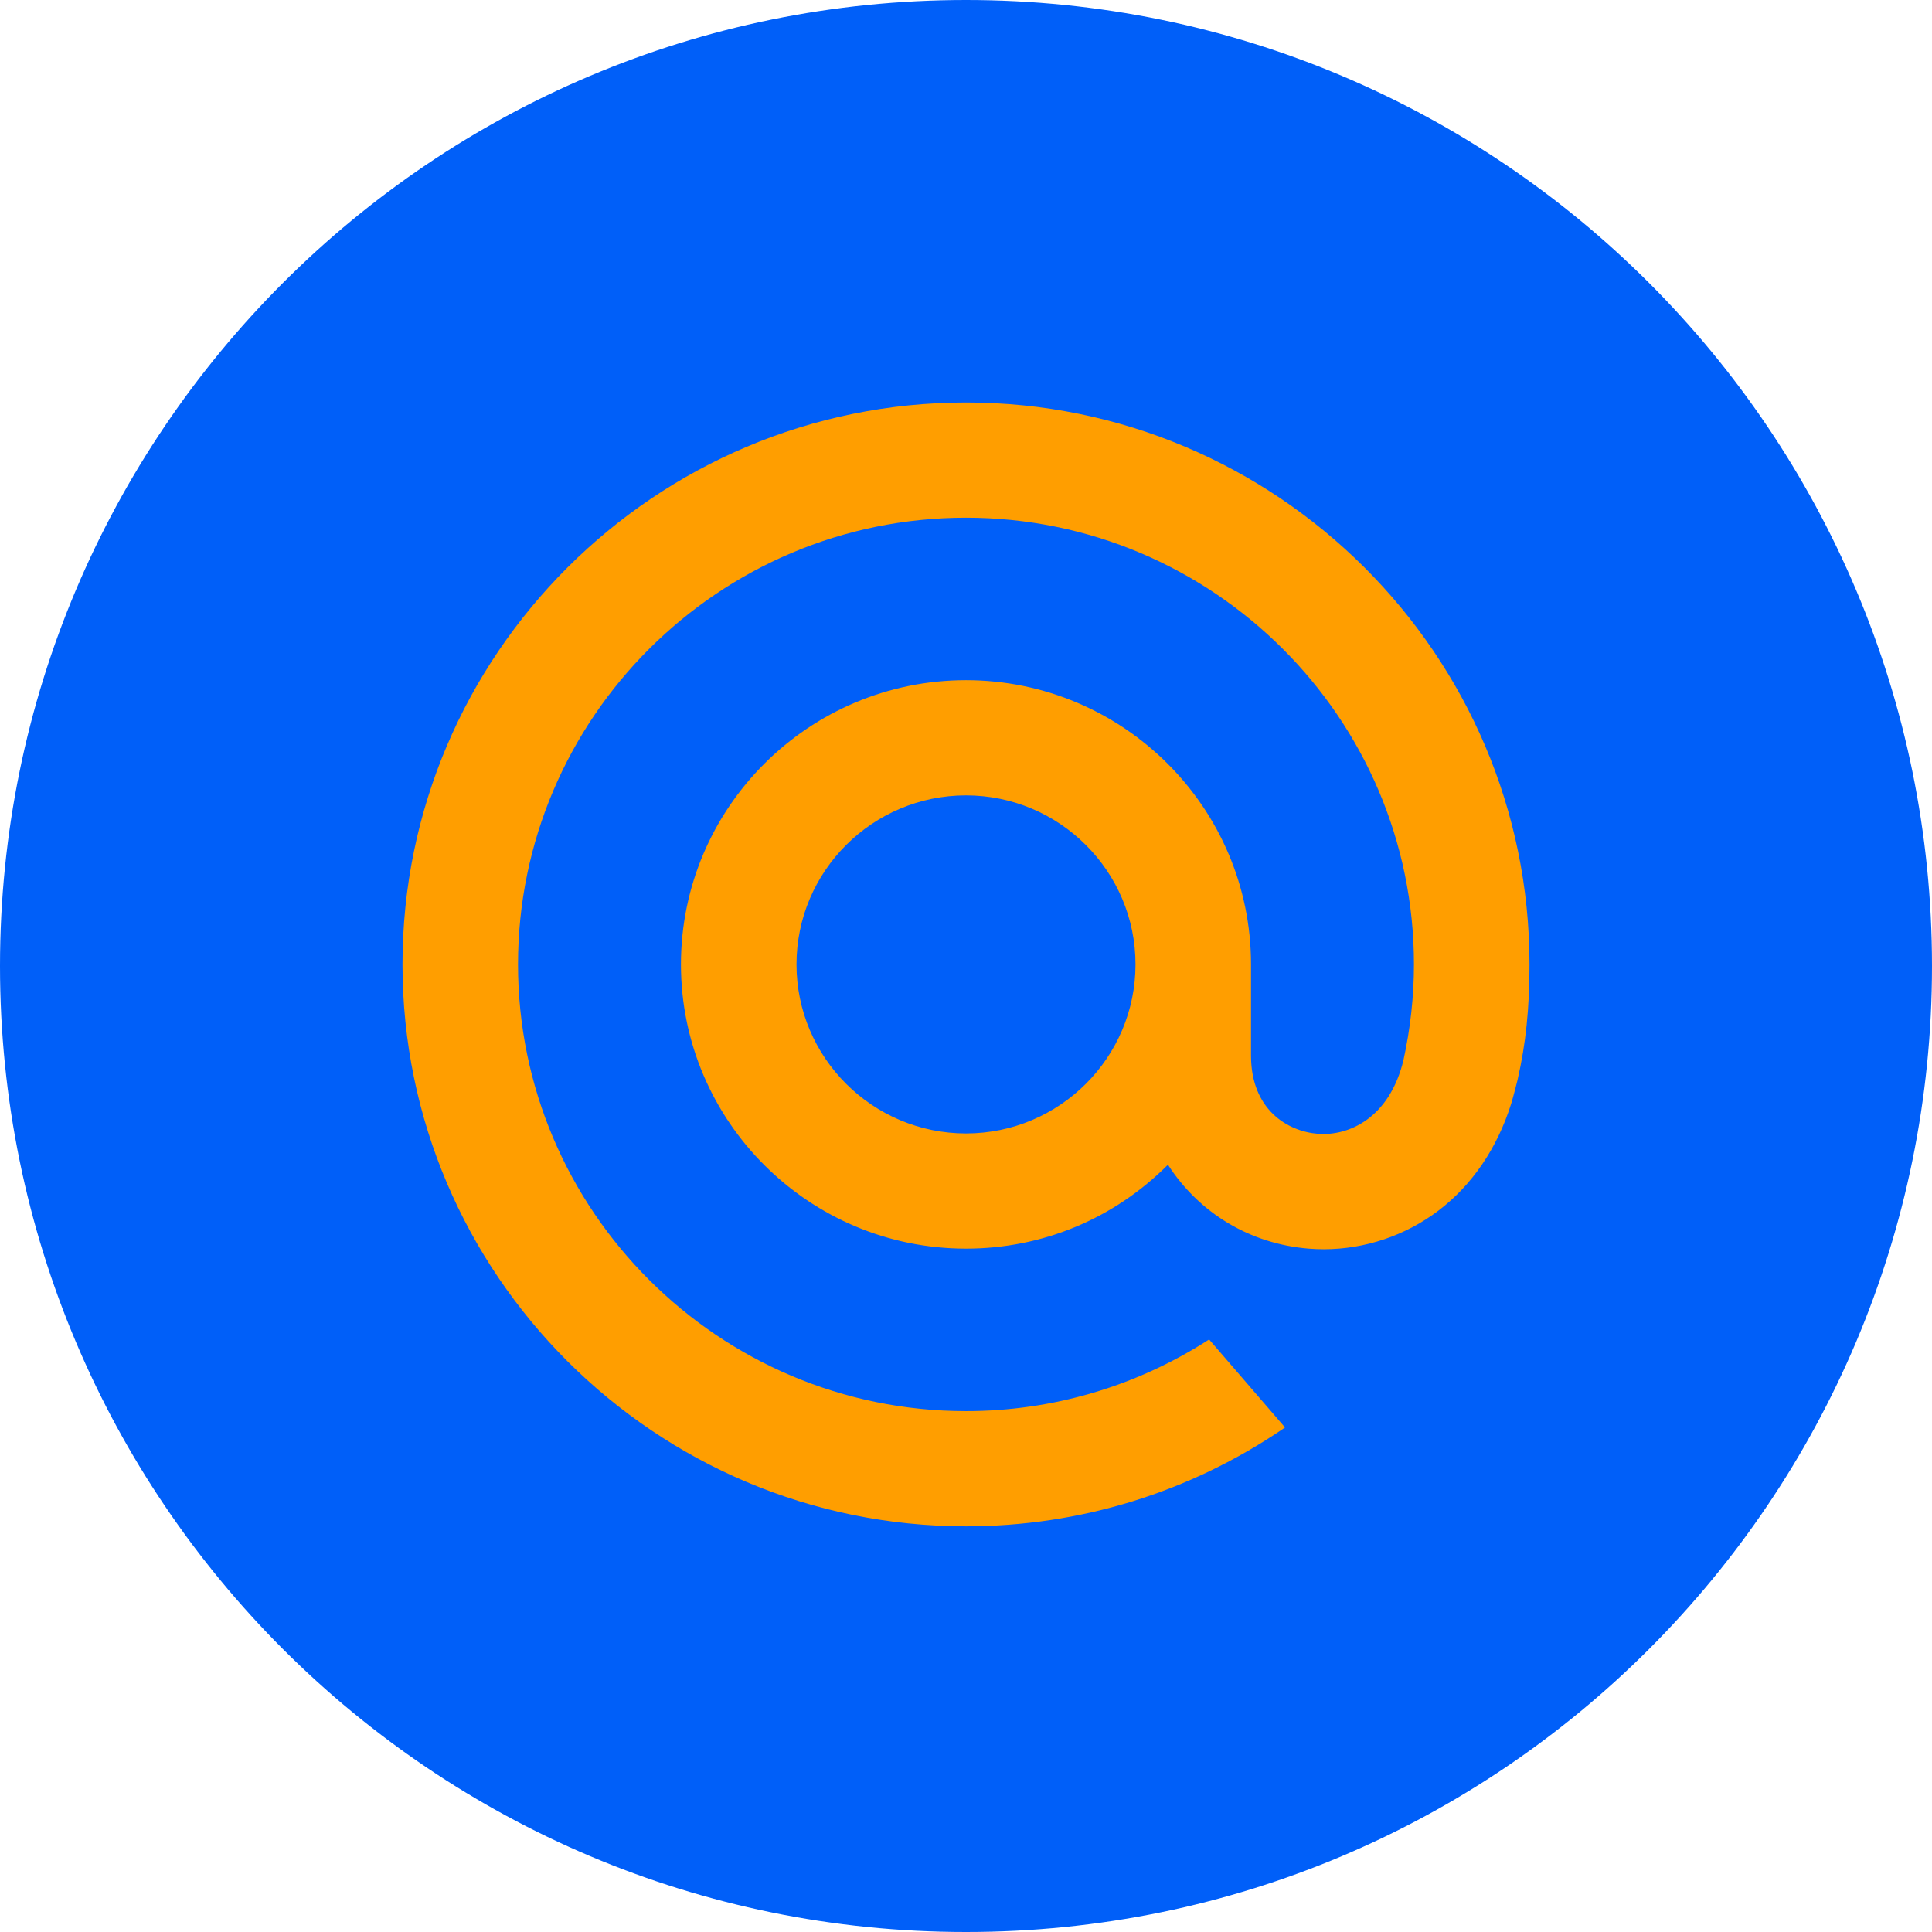
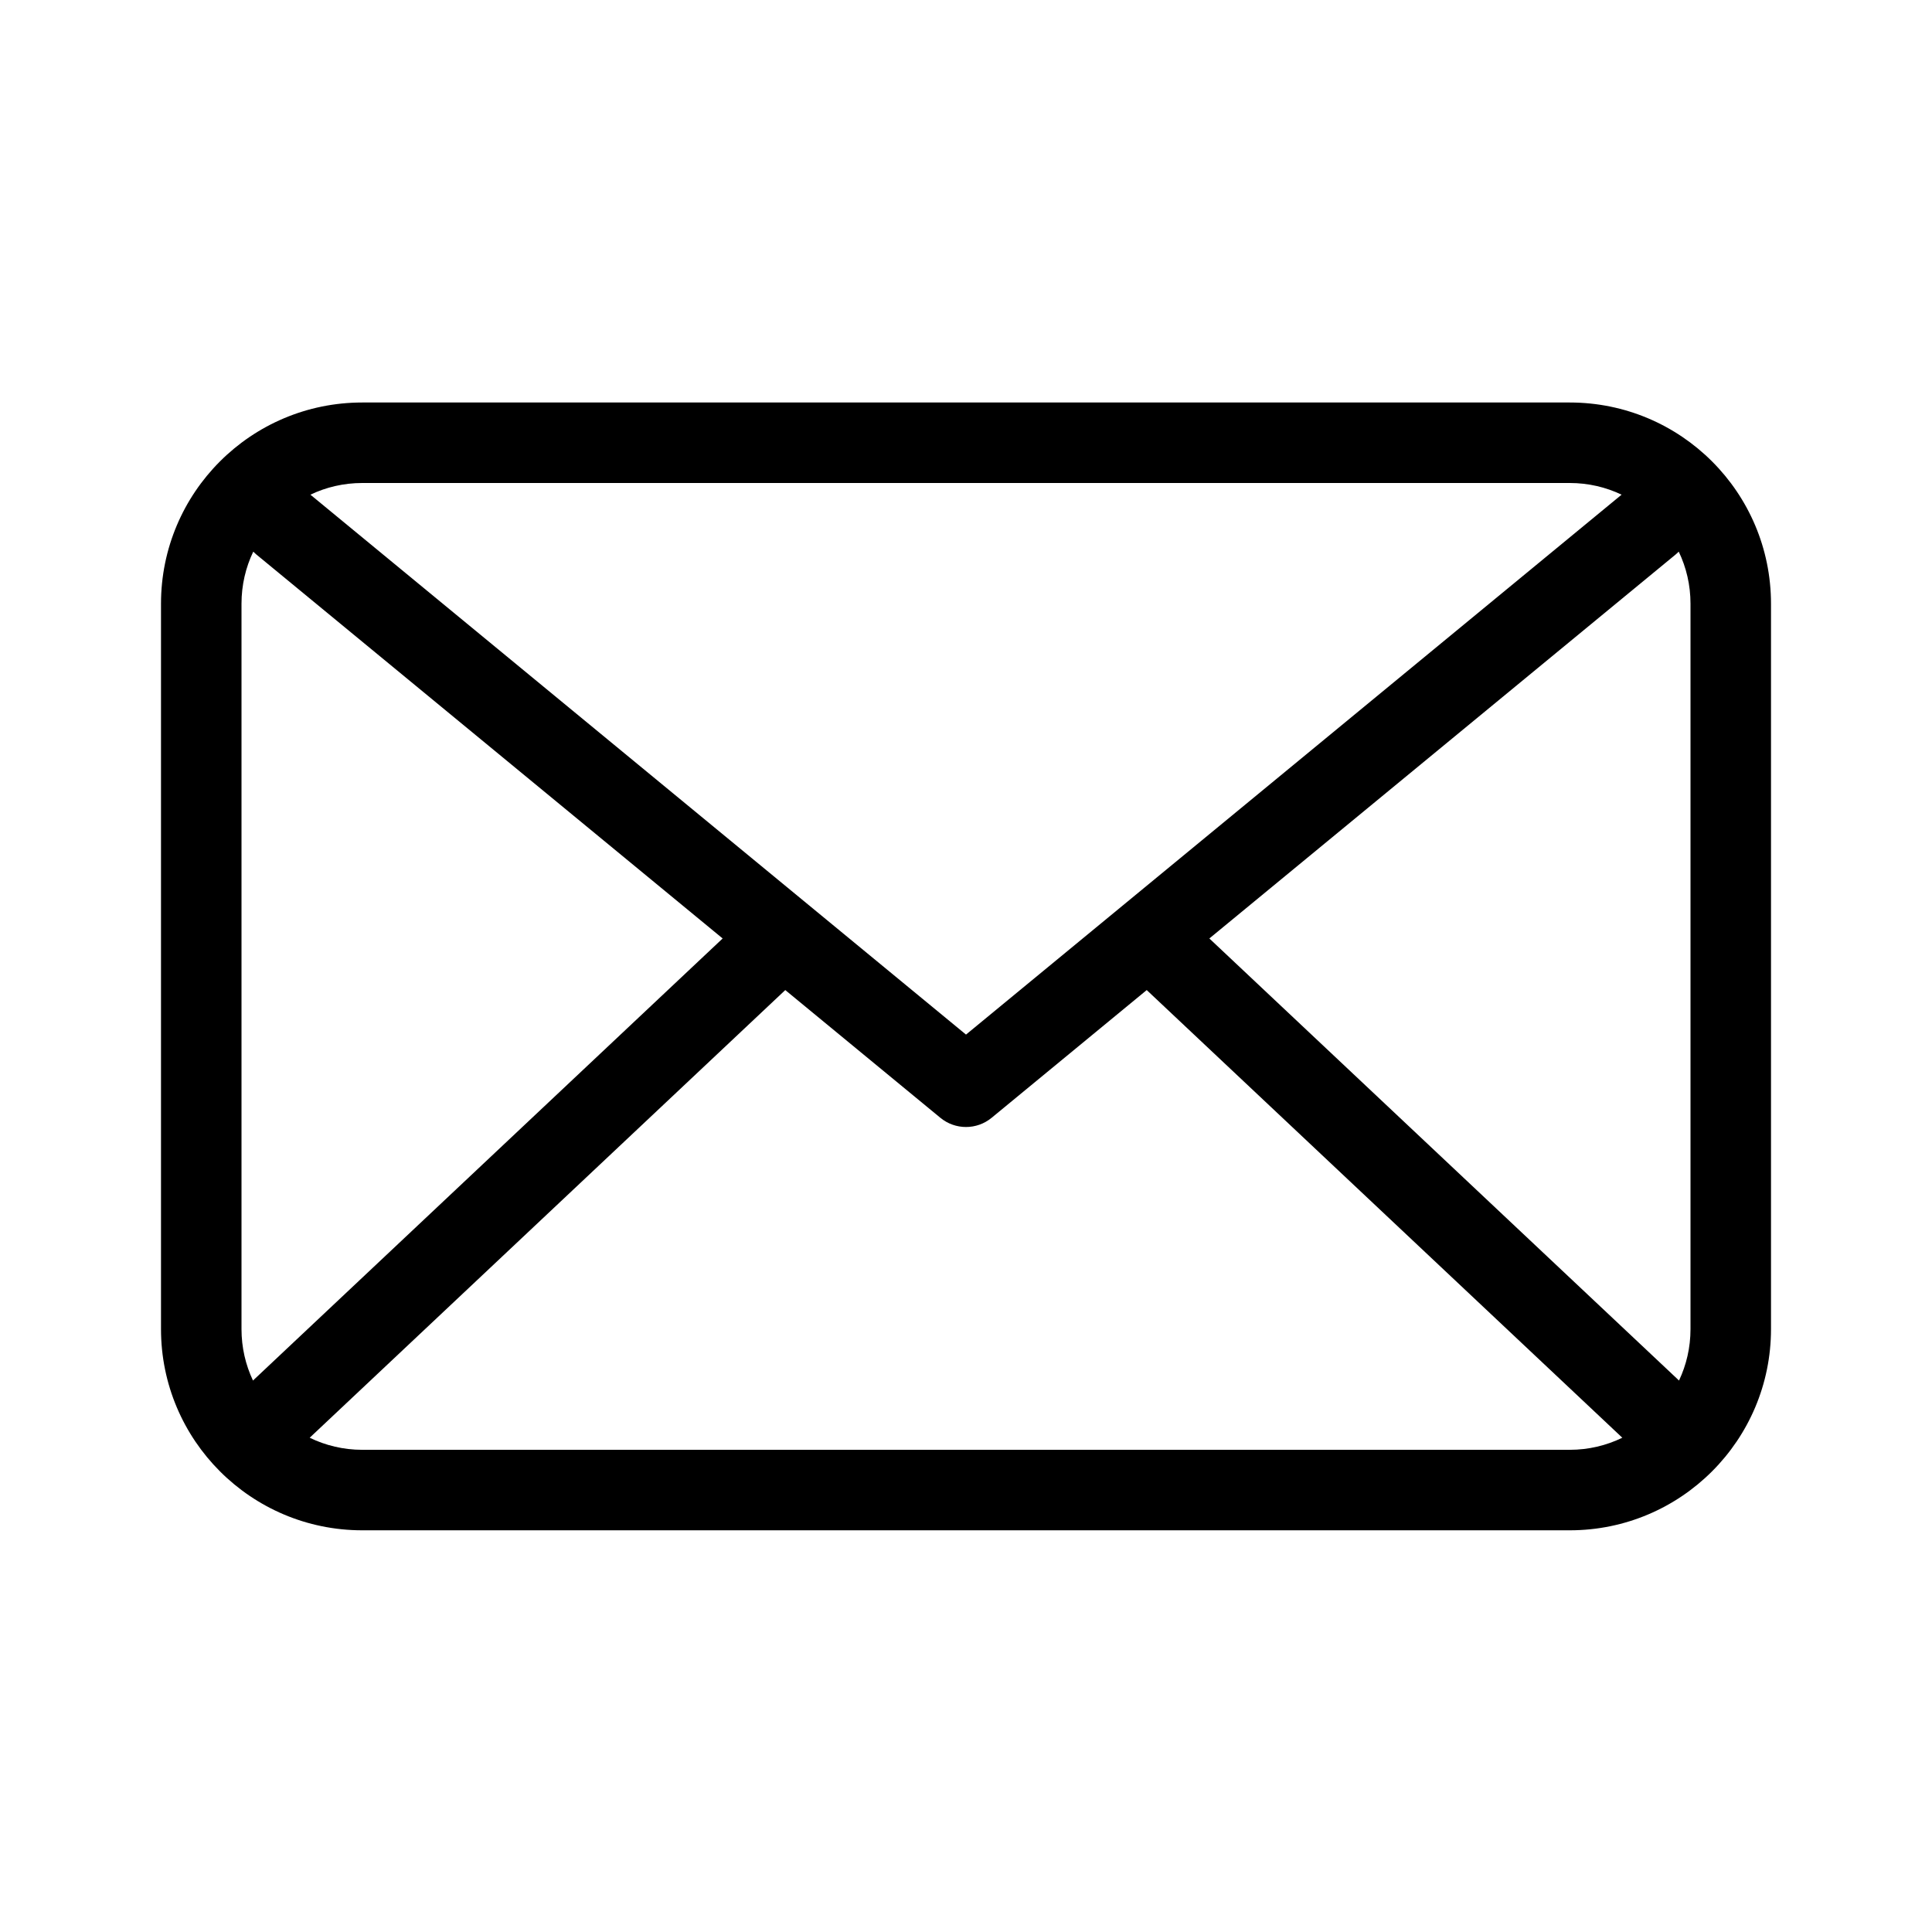
- <svg xmlns="http://www.w3.org/2000/svg" width="48" height="48" viewBox="0 0 48 48" fill="none">
-   <path d="M0 24C0 10.745 10.745 0 24 0C37.255 0 48 10.745 48 24C48 37.255 37.255 48 24 48C10.745 48 0 37.255 0 24Z" fill="#005FF9" />
-   <path fill-rule="evenodd" clip-rule="evenodd" d="M10 23.96C10 16.262 16.28 10 24 10C31.719 10 38 16.262 38 23.96C38 25.051 37.909 25.934 37.705 26.82L37.702 26.834C37.701 26.837 37.6 27.245 37.544 27.424C37.198 28.527 36.572 29.446 35.733 30.081C34.919 30.698 33.909 31.037 32.891 31.037C32.765 31.037 32.639 31.032 32.514 31.022C31.068 30.906 29.797 30.147 29.017 28.937C27.676 30.282 25.896 31.022 24 31.022C20.095 31.022 16.918 27.854 16.918 23.96C16.918 20.067 20.095 16.899 24 16.899C27.904 16.899 31.081 20.067 31.081 23.96V26.237C31.087 27.565 31.981 28.108 32.744 28.169C33.504 28.228 34.515 27.786 34.867 26.346C35.041 25.556 35.129 24.753 35.129 23.96C35.129 17.841 30.137 12.862 24 12.862C17.863 12.862 12.87 17.841 12.87 23.96C12.87 30.08 17.863 35.059 24 35.059C26.136 35.059 28.214 34.45 30.008 33.299L30.04 33.278L31.926 35.465L31.886 35.493C29.555 37.081 26.828 37.921 24 37.921C16.28 37.921 10 31.658 10 23.96ZM24 28.16C26.322 28.16 28.211 26.276 28.211 23.96C28.211 21.645 26.322 19.761 24 19.761C21.678 19.761 19.789 21.645 19.789 23.96C19.789 26.276 21.678 28.16 24 28.16Z" fill="#FF9E00" />
+ <svg xmlns="http://www.w3.org/2000/svg" width="24" height="24" viewBox="0 0 24 24">
+   <path d="M3.847,17.86 C4.044,17.956 4.266,18.01 4.5,18.01 L19.5,18.01 C19.734,18.01 19.956,17.956 20.153,17.86 L14.245,12.299 L12.318,13.886 C12.133,14.038 11.867,14.038 11.682,13.886 L9.755,12.299 L3.847,17.86 L3.847,17.86 Z M3.143,17.15 C3.148,17.145 3.152,17.14 3.157,17.136 L8.977,11.658 L3.182,6.886 C3.17,6.876 3.158,6.865 3.146,6.853 C3.052,7.049 3,7.268 3,7.5 L3,16.51 C3,16.739 3.051,16.956 3.143,17.15 L3.143,17.15 Z M20.857,17.15 C20.949,16.956 21,16.739 21,16.51 L21,7.5 C21,7.268 20.948,7.049 20.854,6.853 C20.842,6.865 20.83,6.876 20.818,6.886 L15.023,11.658 L20.843,17.136 C20.848,17.14 20.852,17.145 20.857,17.15 L20.857,17.15 Z M20.144,6.145 C19.949,6.052 19.731,6 19.5,6 L4.5,6 C4.269,6 4.051,6.052 3.856,6.145 L12,12.852 L20.144,6.145 L20.144,6.145 Z M4.5,5 L19.5,5 C20.881,5 22,6.119 22,7.5 L22,16.51 C22,17.89 20.881,19.01 19.5,19.01 L4.5,19.01 C3.119,19.01 2,17.89 2,16.51 L2,7.5 C2,6.119 3.119,5 4.5,5 Z" />
</svg>
